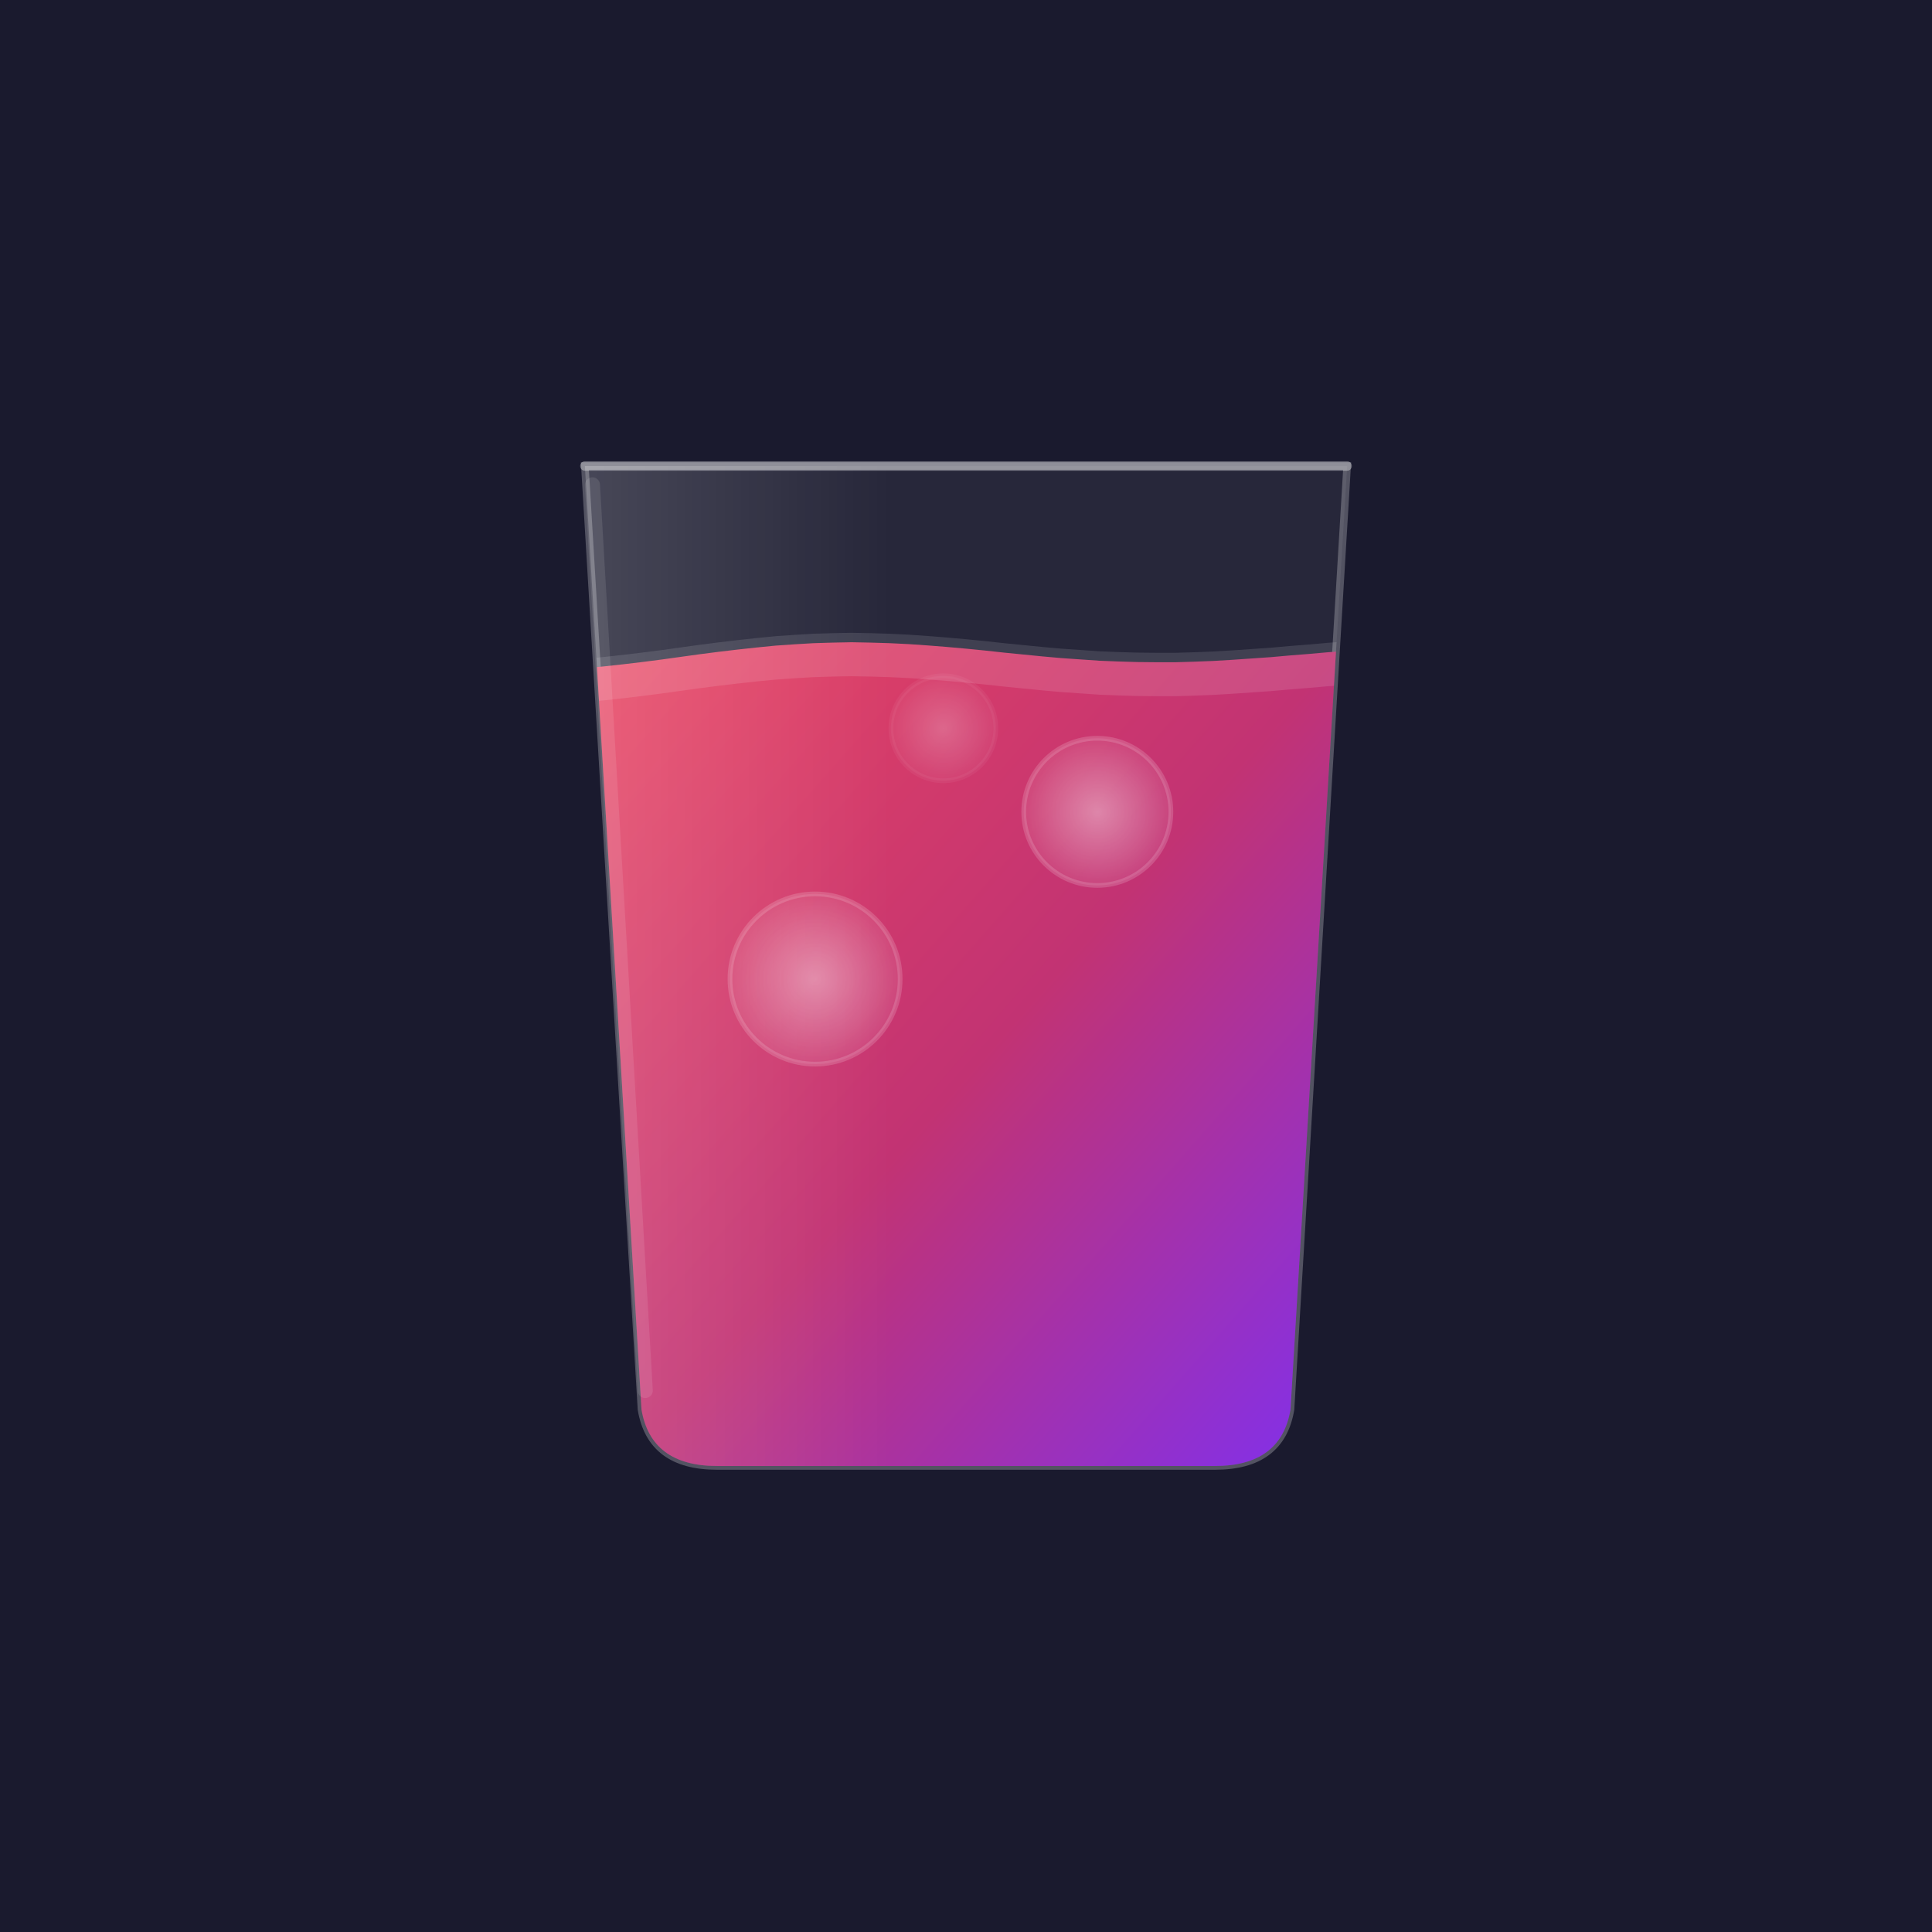
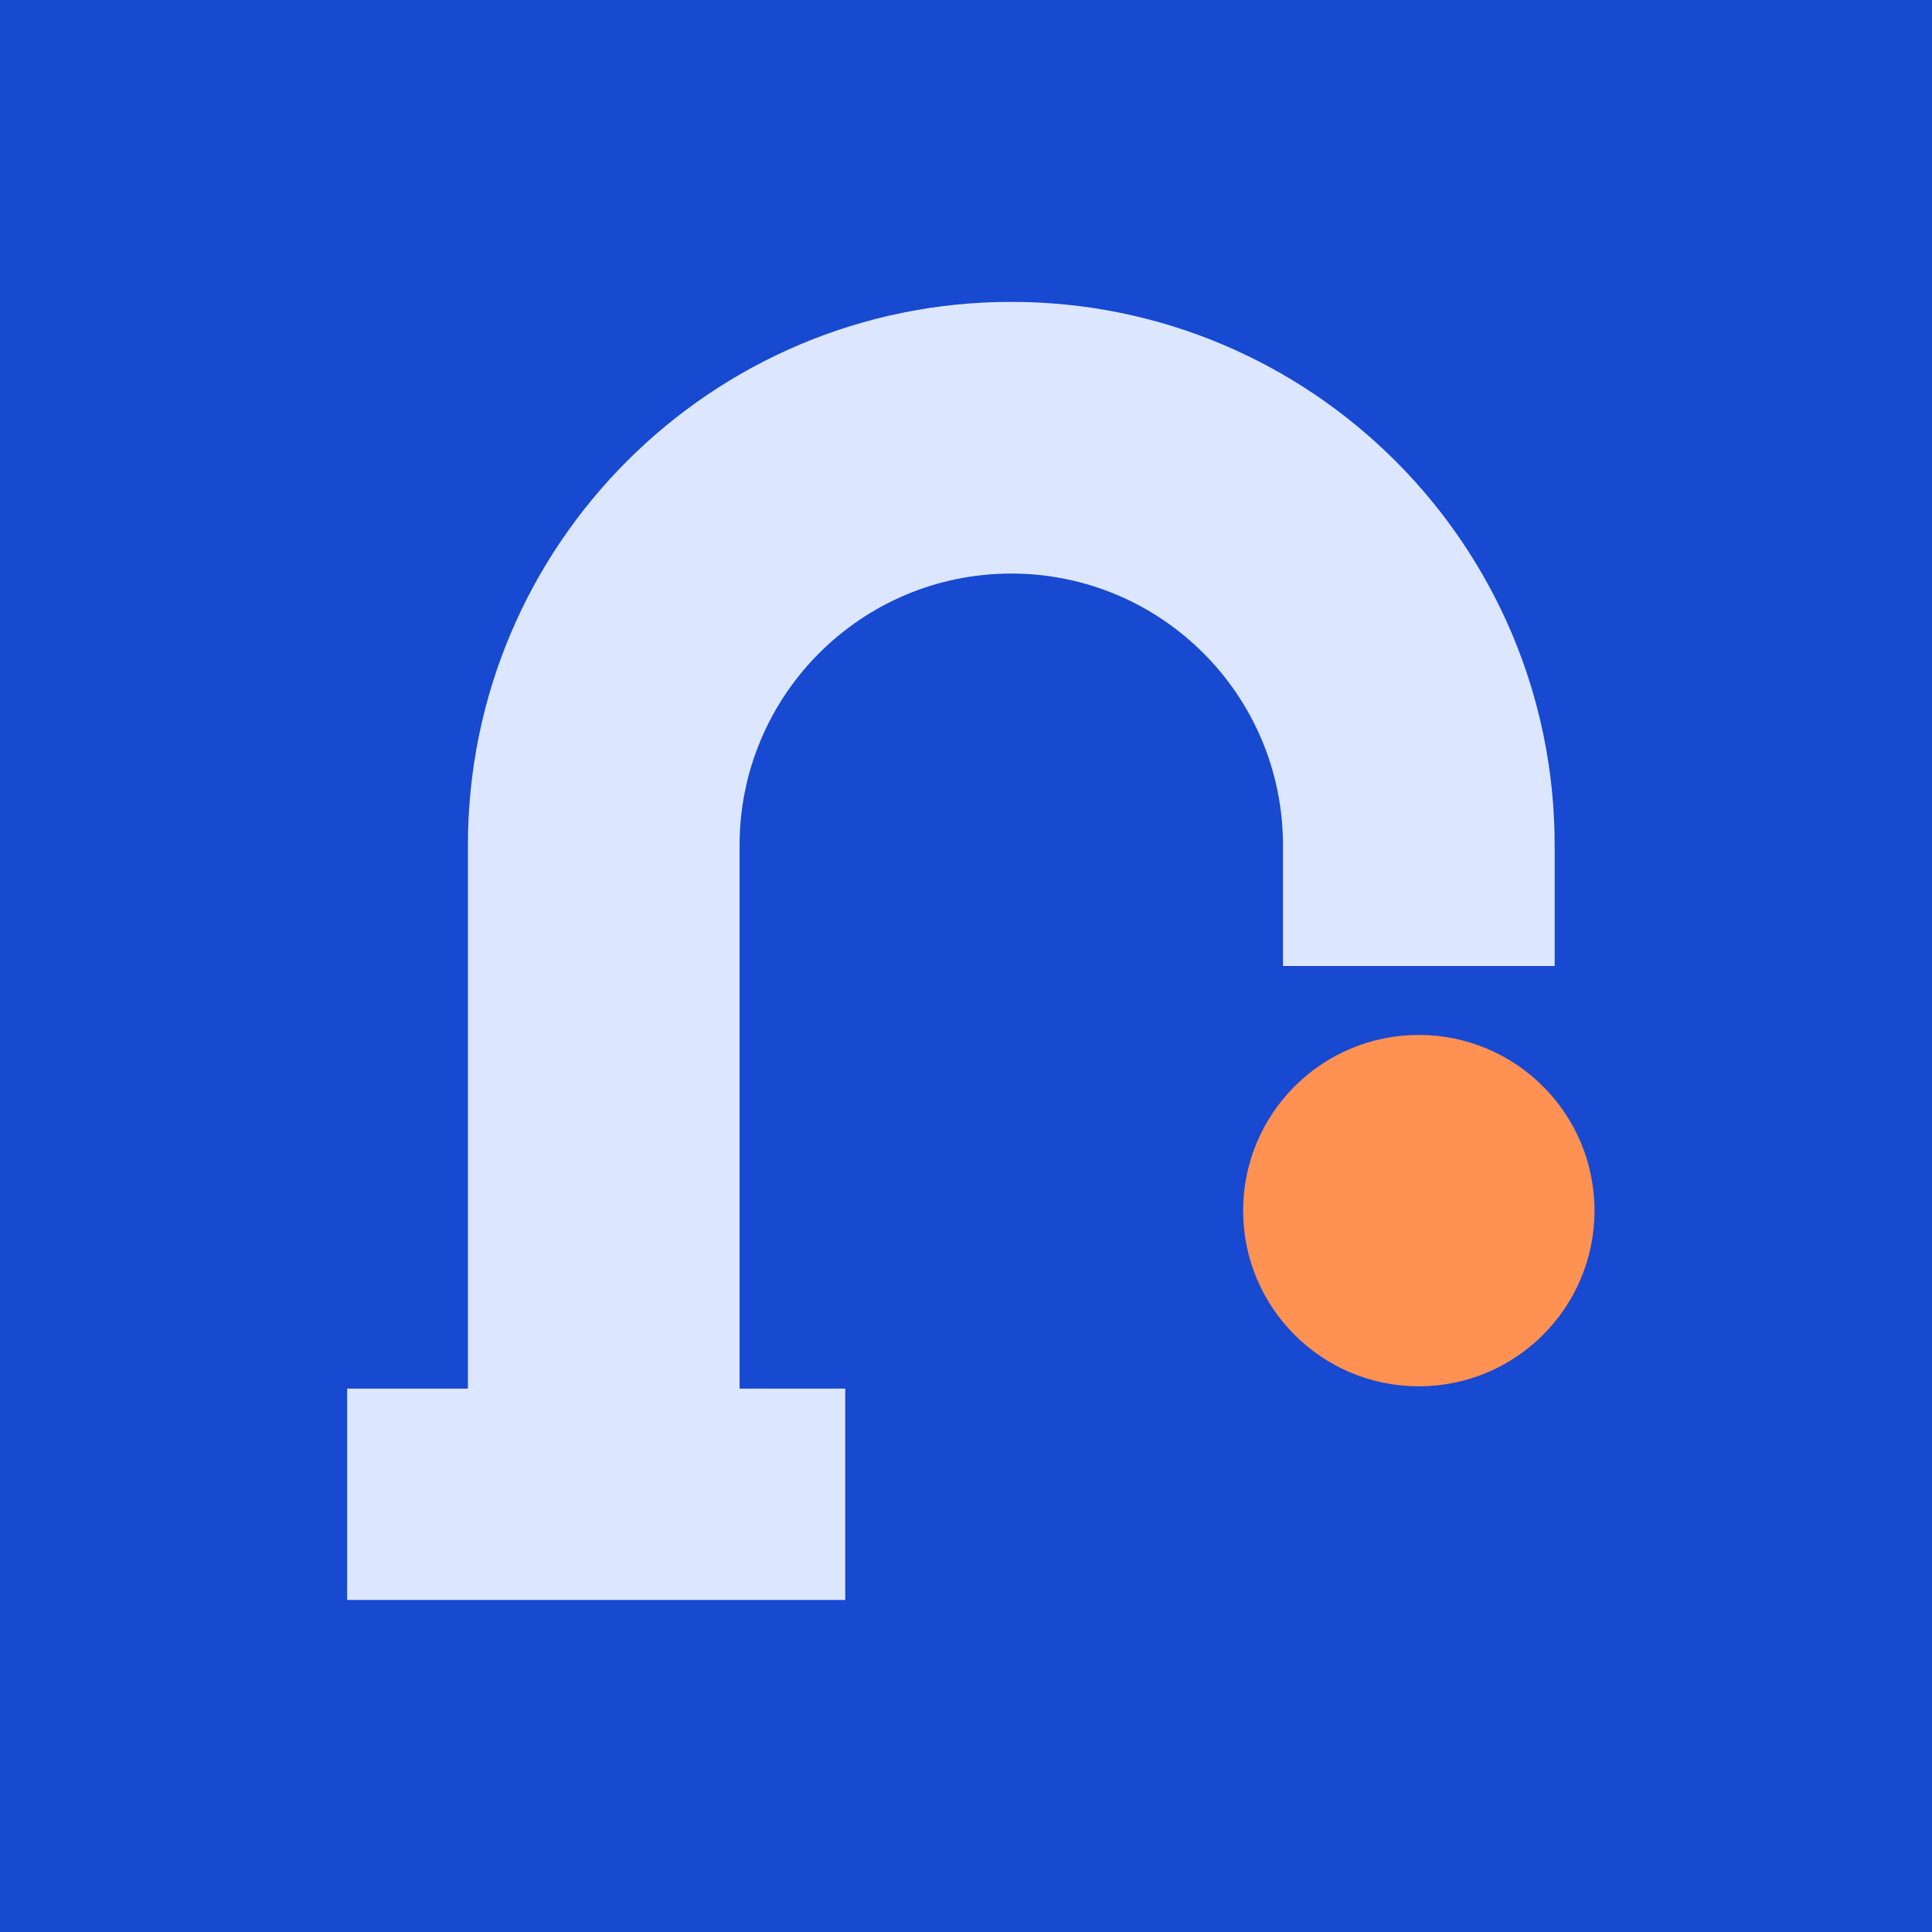
- <svg xmlns="http://www.w3.org/2000/svg" viewBox="0 0 1024 1024" width="1024" height="1024">
-   <defs>
-     <linearGradient id="bg" x1="0" y1="0" x2="0" y2="1">
-       <stop offset="0%" stop-color="#1a1a2e" />
-       <stop offset="100%" stop-color="#16213e" />
-     </linearGradient>
-     <linearGradient id="liquid" x1="0" y1="0" x2="1" y2="1">
-       <stop offset="0%" stop-color="#e94560" />
-       <stop offset="50%" stop-color="#c23373" />
-       <stop offset="100%" stop-color="#7b2ff7" />
-     </linearGradient>
-     <linearGradient id="glassHighlight" x1="0" y1="0" x2="1" y2="0">
-       <stop offset="0%" stop-color="rgba(255,255,255,0.15)" />
-       <stop offset="40%" stop-color="rgba(255,255,255,0)" />
-     </linearGradient>
-     <radialGradient id="bubbleGlow">
-       <stop offset="0%" stop-color="rgba(255,255,255,0.5)" />
-       <stop offset="100%" stop-color="rgba(255,255,255,0.1)" />
-     </radialGradient>
-     <clipPath id="glassClip">
-       <path d="M310 247 L340 747 Q345 777 380 777 L644 777 Q679 777 684 747 L714 247 Z" />
-     </clipPath>
-   </defs>
-   <rect width="1024" height="1024" fill="#1a1a2e" />
-   <path d="M310 247 L340 747 Q345 777 380 777 L644 777 Q679 777 684 747 L714 247 Z" fill="rgba(255,255,255,0.06)" stroke="rgba(255,255,255,0.25)" stroke-width="4" />
-   <g clip-path="url(#glassClip)">
-     <path d="M310.0 354.2 L320.1 353.2 L330.2 352.1 L340.3 350.9 L350.4 349.6 L360.5 348.2 L370.6 346.8 L380.7 345.5 L390.8 344.3 L400.9 343.2 L411.0 342.2 L421.1 341.5 L431.2 340.9 L441.3 340.6 L451.4 340.4 L461.5 340.6 L471.6 340.9 L481.7 341.4 L491.8 342.1 L501.9 342.9 L512.0 343.8 L522.1 344.8 L532.2 345.9 L542.3 346.9 L552.4 347.9 L562.5 348.8 L572.6 349.5 L582.7 350.2 L592.8 350.6 L602.9 350.9 L613.0 351.0 L623.1 351.0 L633.2 350.7 L643.3 350.3 L653.4 349.7 L663.5 349.0 L673.6 348.3 L683.7 347.4 L693.8 346.6 L703.9 345.7 L714.0 345.0 L714 800 L310 800 Z" fill="url(#liquid)" />
-     <path d="M310.0 349.2 L320.1 348.2 L330.2 347.1 L340.3 345.9 L350.4 344.6 L360.5 343.2 L370.6 341.8 L380.7 340.5 L390.8 339.3 L400.9 338.2 L411.0 337.2 L421.1 336.5 L431.2 335.9 L441.3 335.6 L451.4 335.4 L461.5 335.6 L471.6 335.9 L481.7 336.4 L491.8 337.1 L501.9 337.9 L512.0 338.8 L522.1 339.8 L532.2 340.9 L542.3 341.9 L552.4 342.9 L562.5 343.8 L572.6 344.5 L582.7 345.2 L592.8 345.6 L602.9 345.9 L613.0 346.0 L623.1 346.0 L633.2 345.7 L643.3 345.3 L653.4 344.7 L663.5 344.0 L673.6 343.3 L683.7 342.4 L693.8 341.6 L703.9 340.7 L714.0 340.0 L714.0 363.0 L703.9 363.7 L693.8 364.6 L683.7 365.4 L673.6 366.3 L663.5 367.0 L653.4 367.7 L643.3 368.3 L633.2 368.7 L623.1 369.0 L613.0 369.0 L602.9 368.9 L592.8 368.6 L582.7 368.2 L572.6 367.5 L562.5 366.8 L552.4 365.9 L542.3 364.9 L532.2 363.9 L522.1 362.8 L512.0 361.8 L501.9 360.9 L491.8 360.1 L481.7 359.4 L471.6 358.9 L461.5 358.6 L451.4 358.4 L441.3 358.6 L431.2 358.9 L421.1 359.5 L411.0 360.2 L400.9 361.2 L390.8 362.3 L380.7 363.5 L370.6 364.8 L360.5 366.2 L350.4 367.6 L340.3 368.9 L330.2 370.1 L320.1 371.2 L310.0 372.2 Z" fill="rgba(255,255,255,0.12)" />
-     <circle cx="432.0" cy="518.9" r="45.1" fill="url(#bubbleGlow)" stroke="rgba(255,255,255,0.20)" stroke-width="2.5" opacity="0.80" />
-     <circle cx="581.6" cy="430.3" r="39.0" fill="url(#bubbleGlow)" stroke="rgba(255,255,255,0.20)" stroke-width="2.5" opacity="0.80" />
-     <circle cx="500.0" cy="386.0" r="27.8" fill="url(#bubbleGlow)" stroke="rgba(255,255,255,0.11)" stroke-width="2.5" opacity="0.44" />
-   </g>
-   <path d="M310 247 L714 247" stroke="rgba(255,255,255,0.35)" stroke-width="5" stroke-linecap="round" />
-   <path d="M314 257 L342 737" stroke="rgba(255,255,255,0.1)" stroke-width="8" stroke-linecap="round" />
-   <path d="M310 247 L340 747 Q345 777 380 777 L644 777 Q679 777 684 747 L714 247 Z" fill="url(#glassHighlight)" />
+ <svg xmlns="http://www.w3.org/2000/svg" viewBox="0 0 1024 1024" role="img" aria-labelledby="title">
+   <rect width="1024" height="1024" rx="0" fill="#1749D1" />
+   <path id="faucet" fill="#DCE6FF" d="M184 736 H248 V448 A288 288 0 0 1 824 448 V512 H680 V448 A144 144 0 0 0 392 448 V736 H448 V848 H184 Z" />
+   <circle id="drop" fill="#FF9152" cx="752" cy="641.657" r="93.121" />
</svg>
